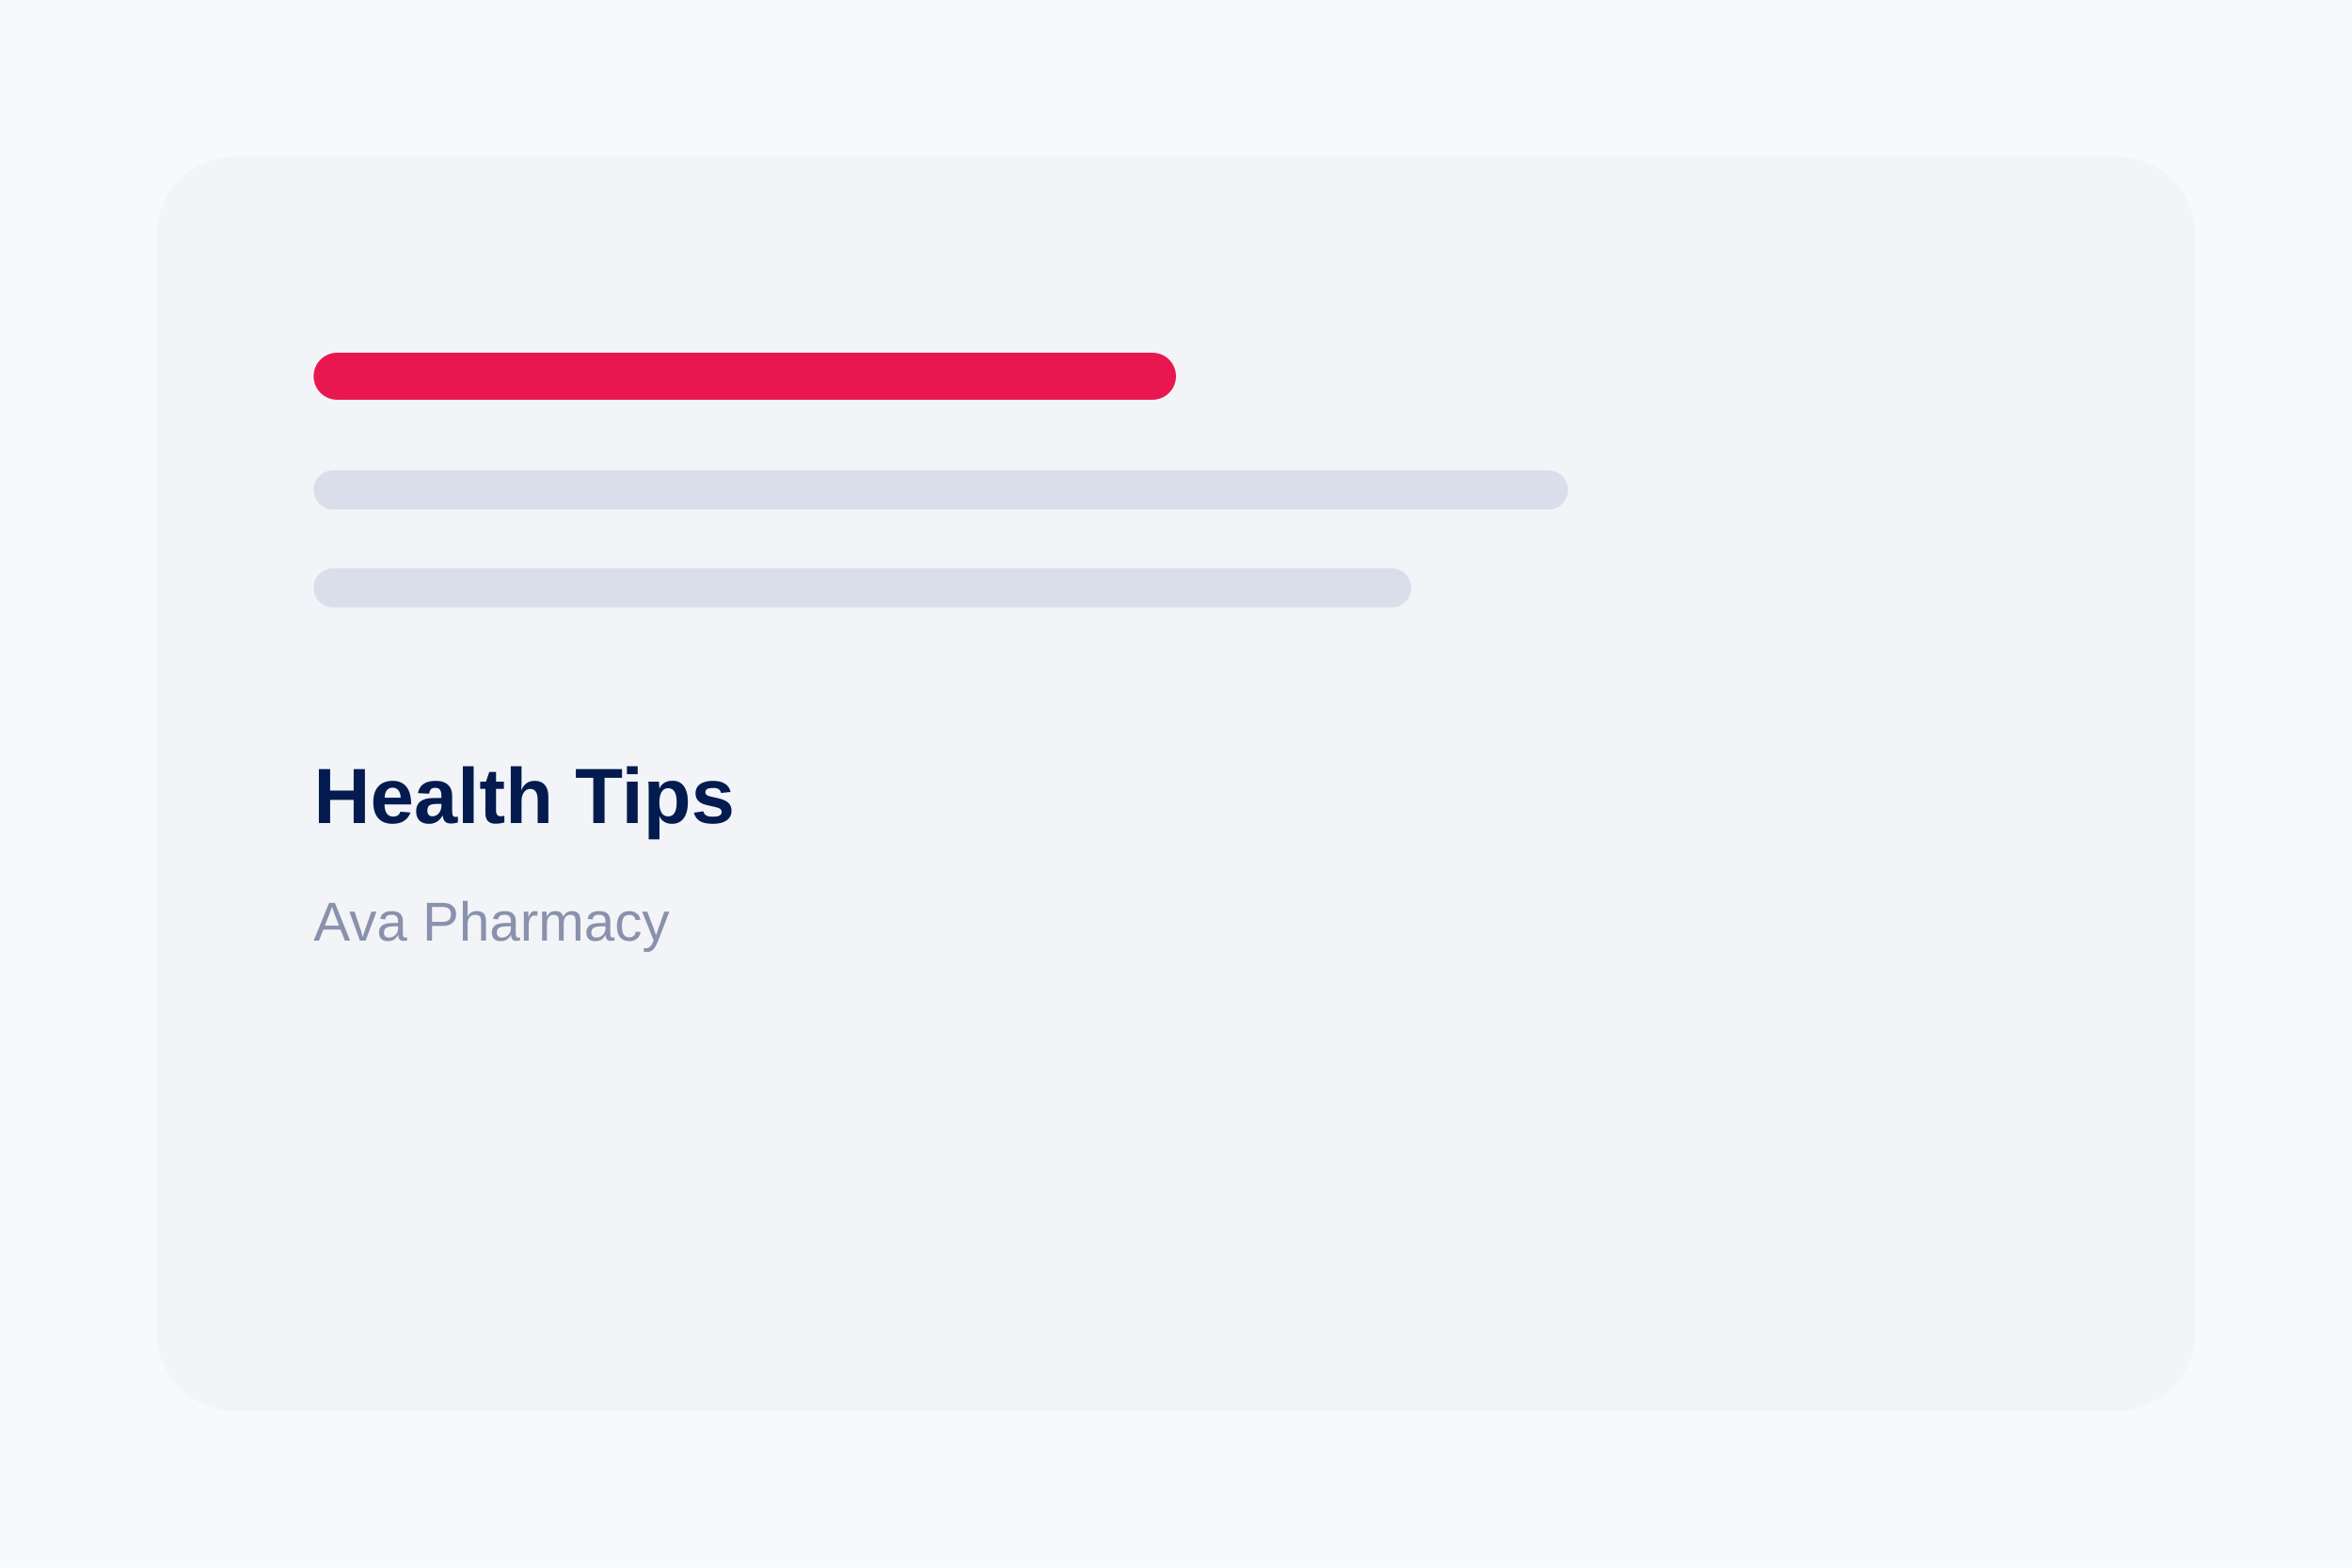
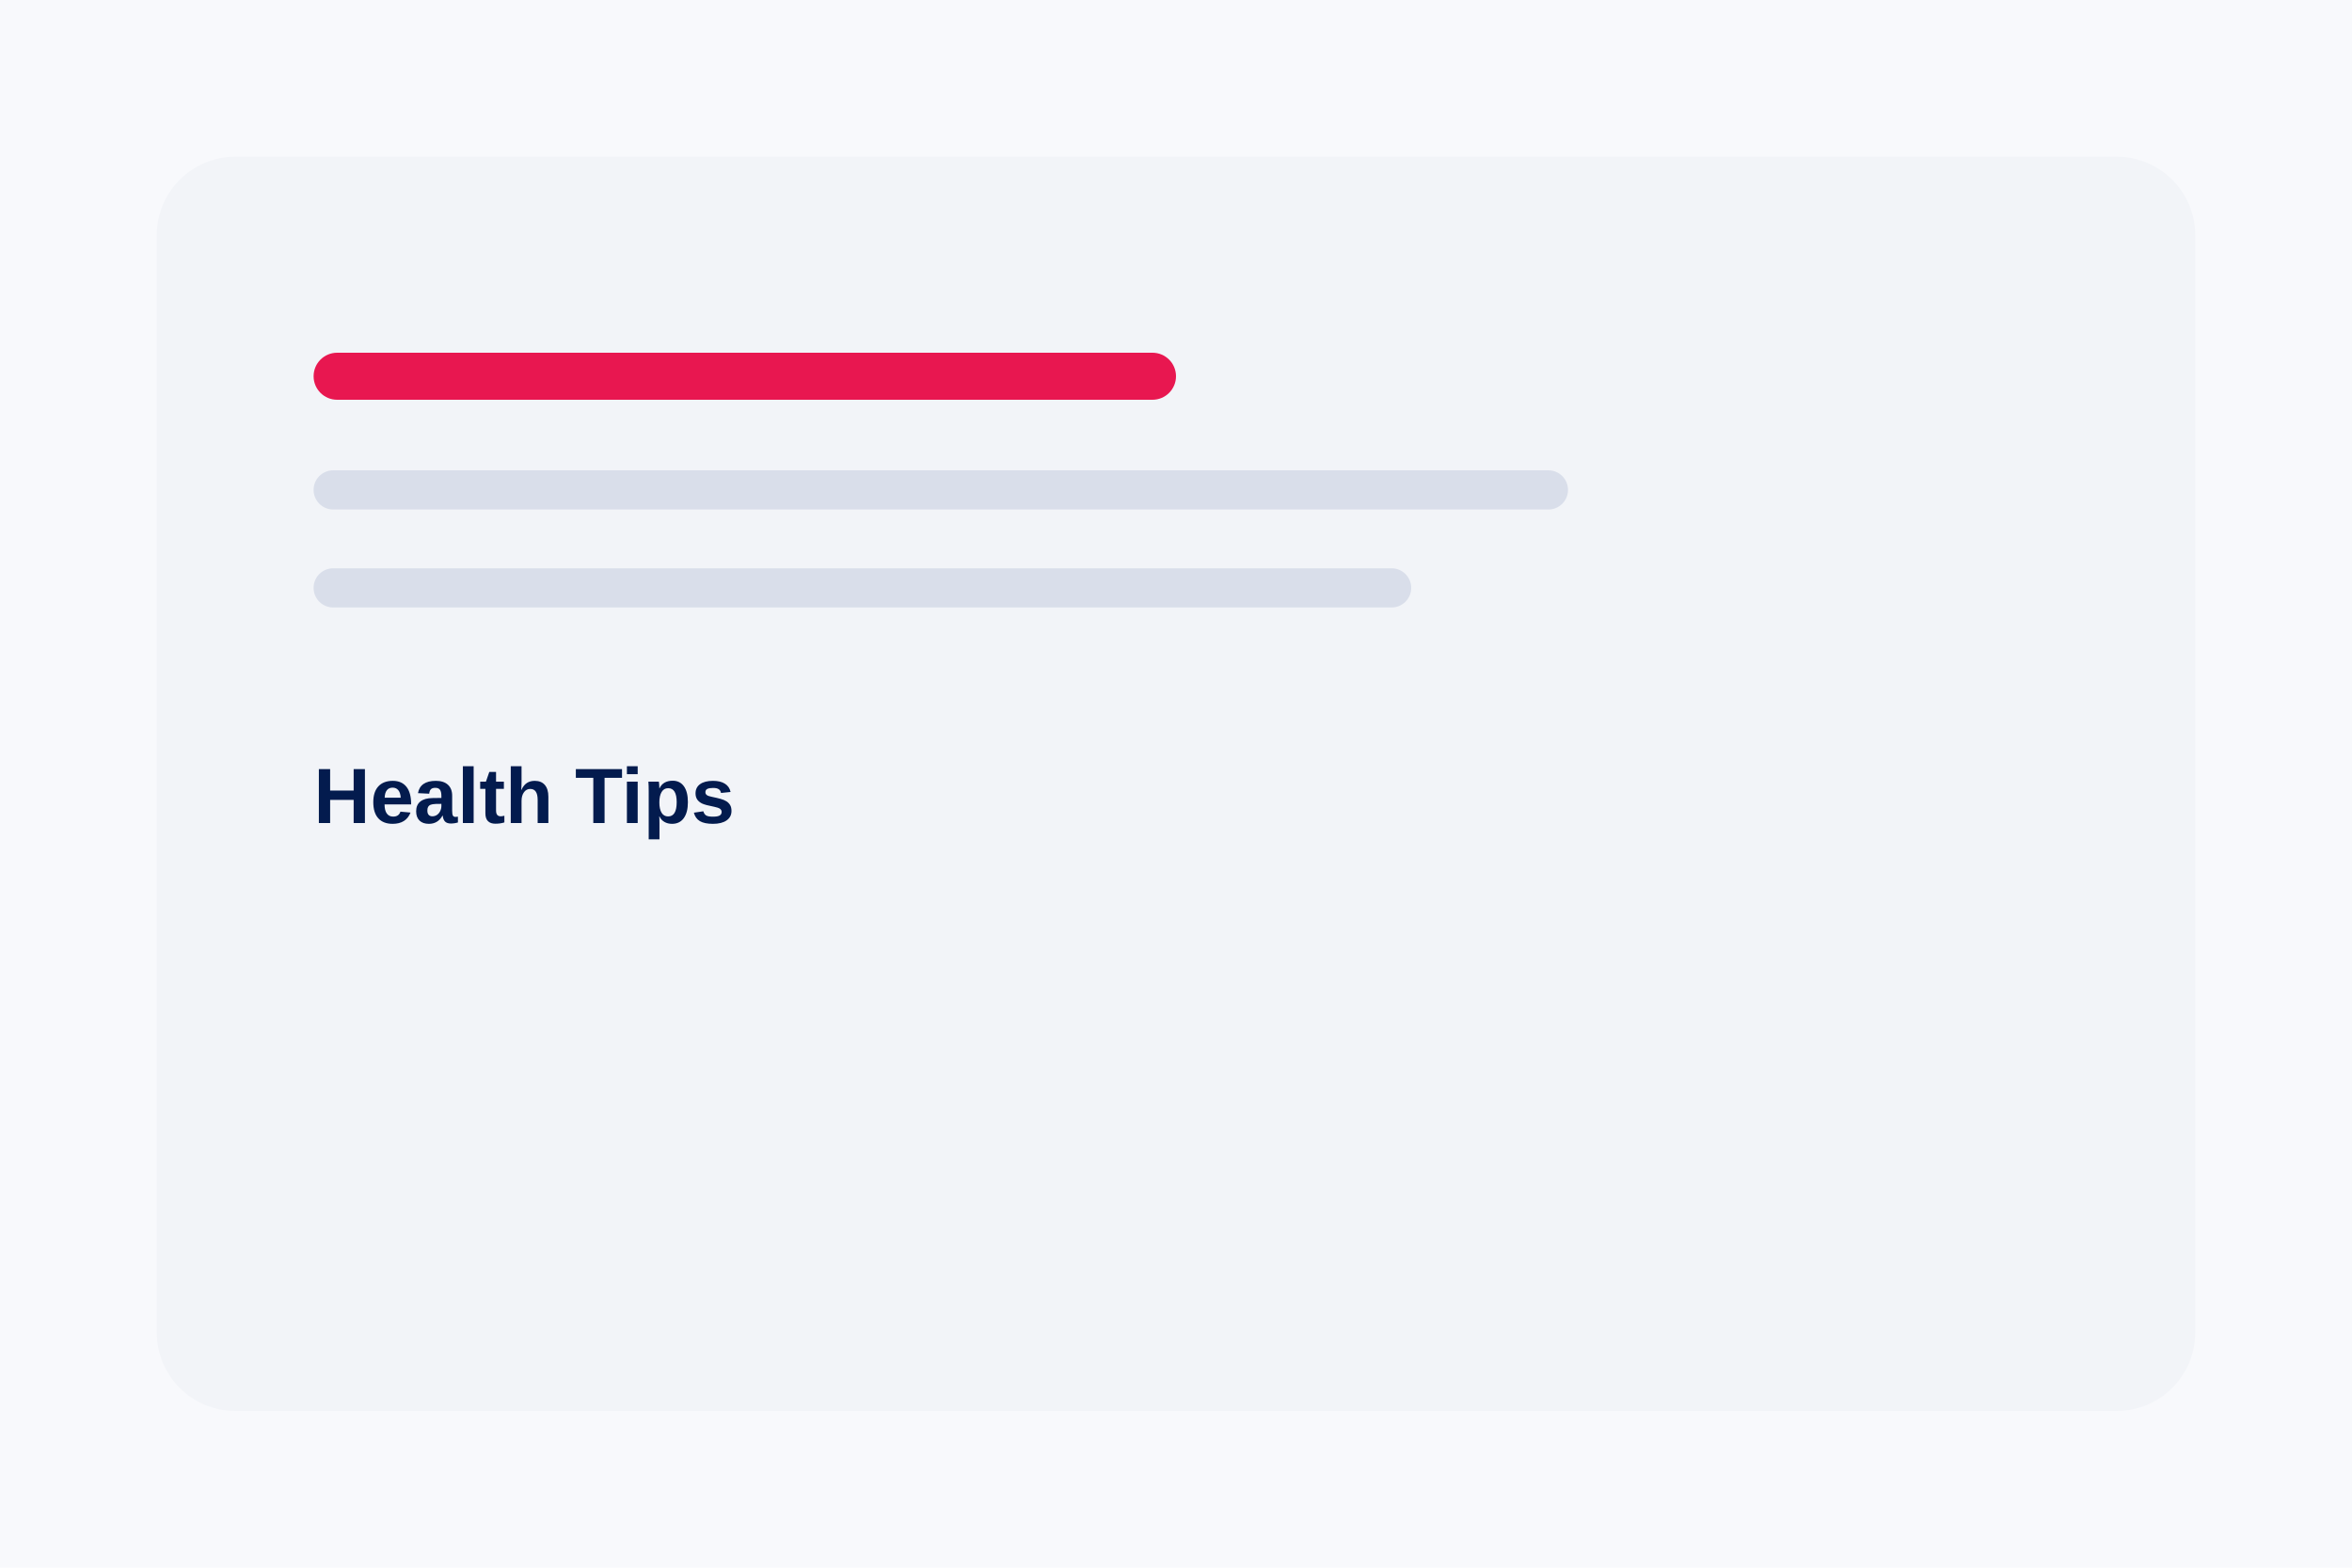
<svg xmlns="http://www.w3.org/2000/svg" width="600" height="400" viewBox="0 0 600 400" role="img" aria-label="Article Image">
  <rect width="600" height="400" fill="#f8f9fc" />
  <rect x="40" y="40" width="520" height="320" rx="20" fill="#f2f4f8" />
  <rect x="80" y="90" width="220" height="12" rx="6" fill="#E81750" />
  <rect x="80" y="120" width="320" height="10" rx="5" fill="#d9deea" />
  <rect x="80" y="145" width="280" height="10" rx="5" fill="#d9deea" />
  <text x="80" y="210" fill="#031b4e" font-size="20" font-family="Arial, Helvetica, sans-serif" font-weight="700">Health Tips</text>
-   <text x="80" y="240" fill="#8a91ac" font-size="14" font-family="Arial, Helvetica, sans-serif">Ava Pharmacy</text>
+   <text x="80" y="240" fill="#8a91ac" font-size="14" font-family="Arial, Helvetica, sans-serif" />
</svg>
